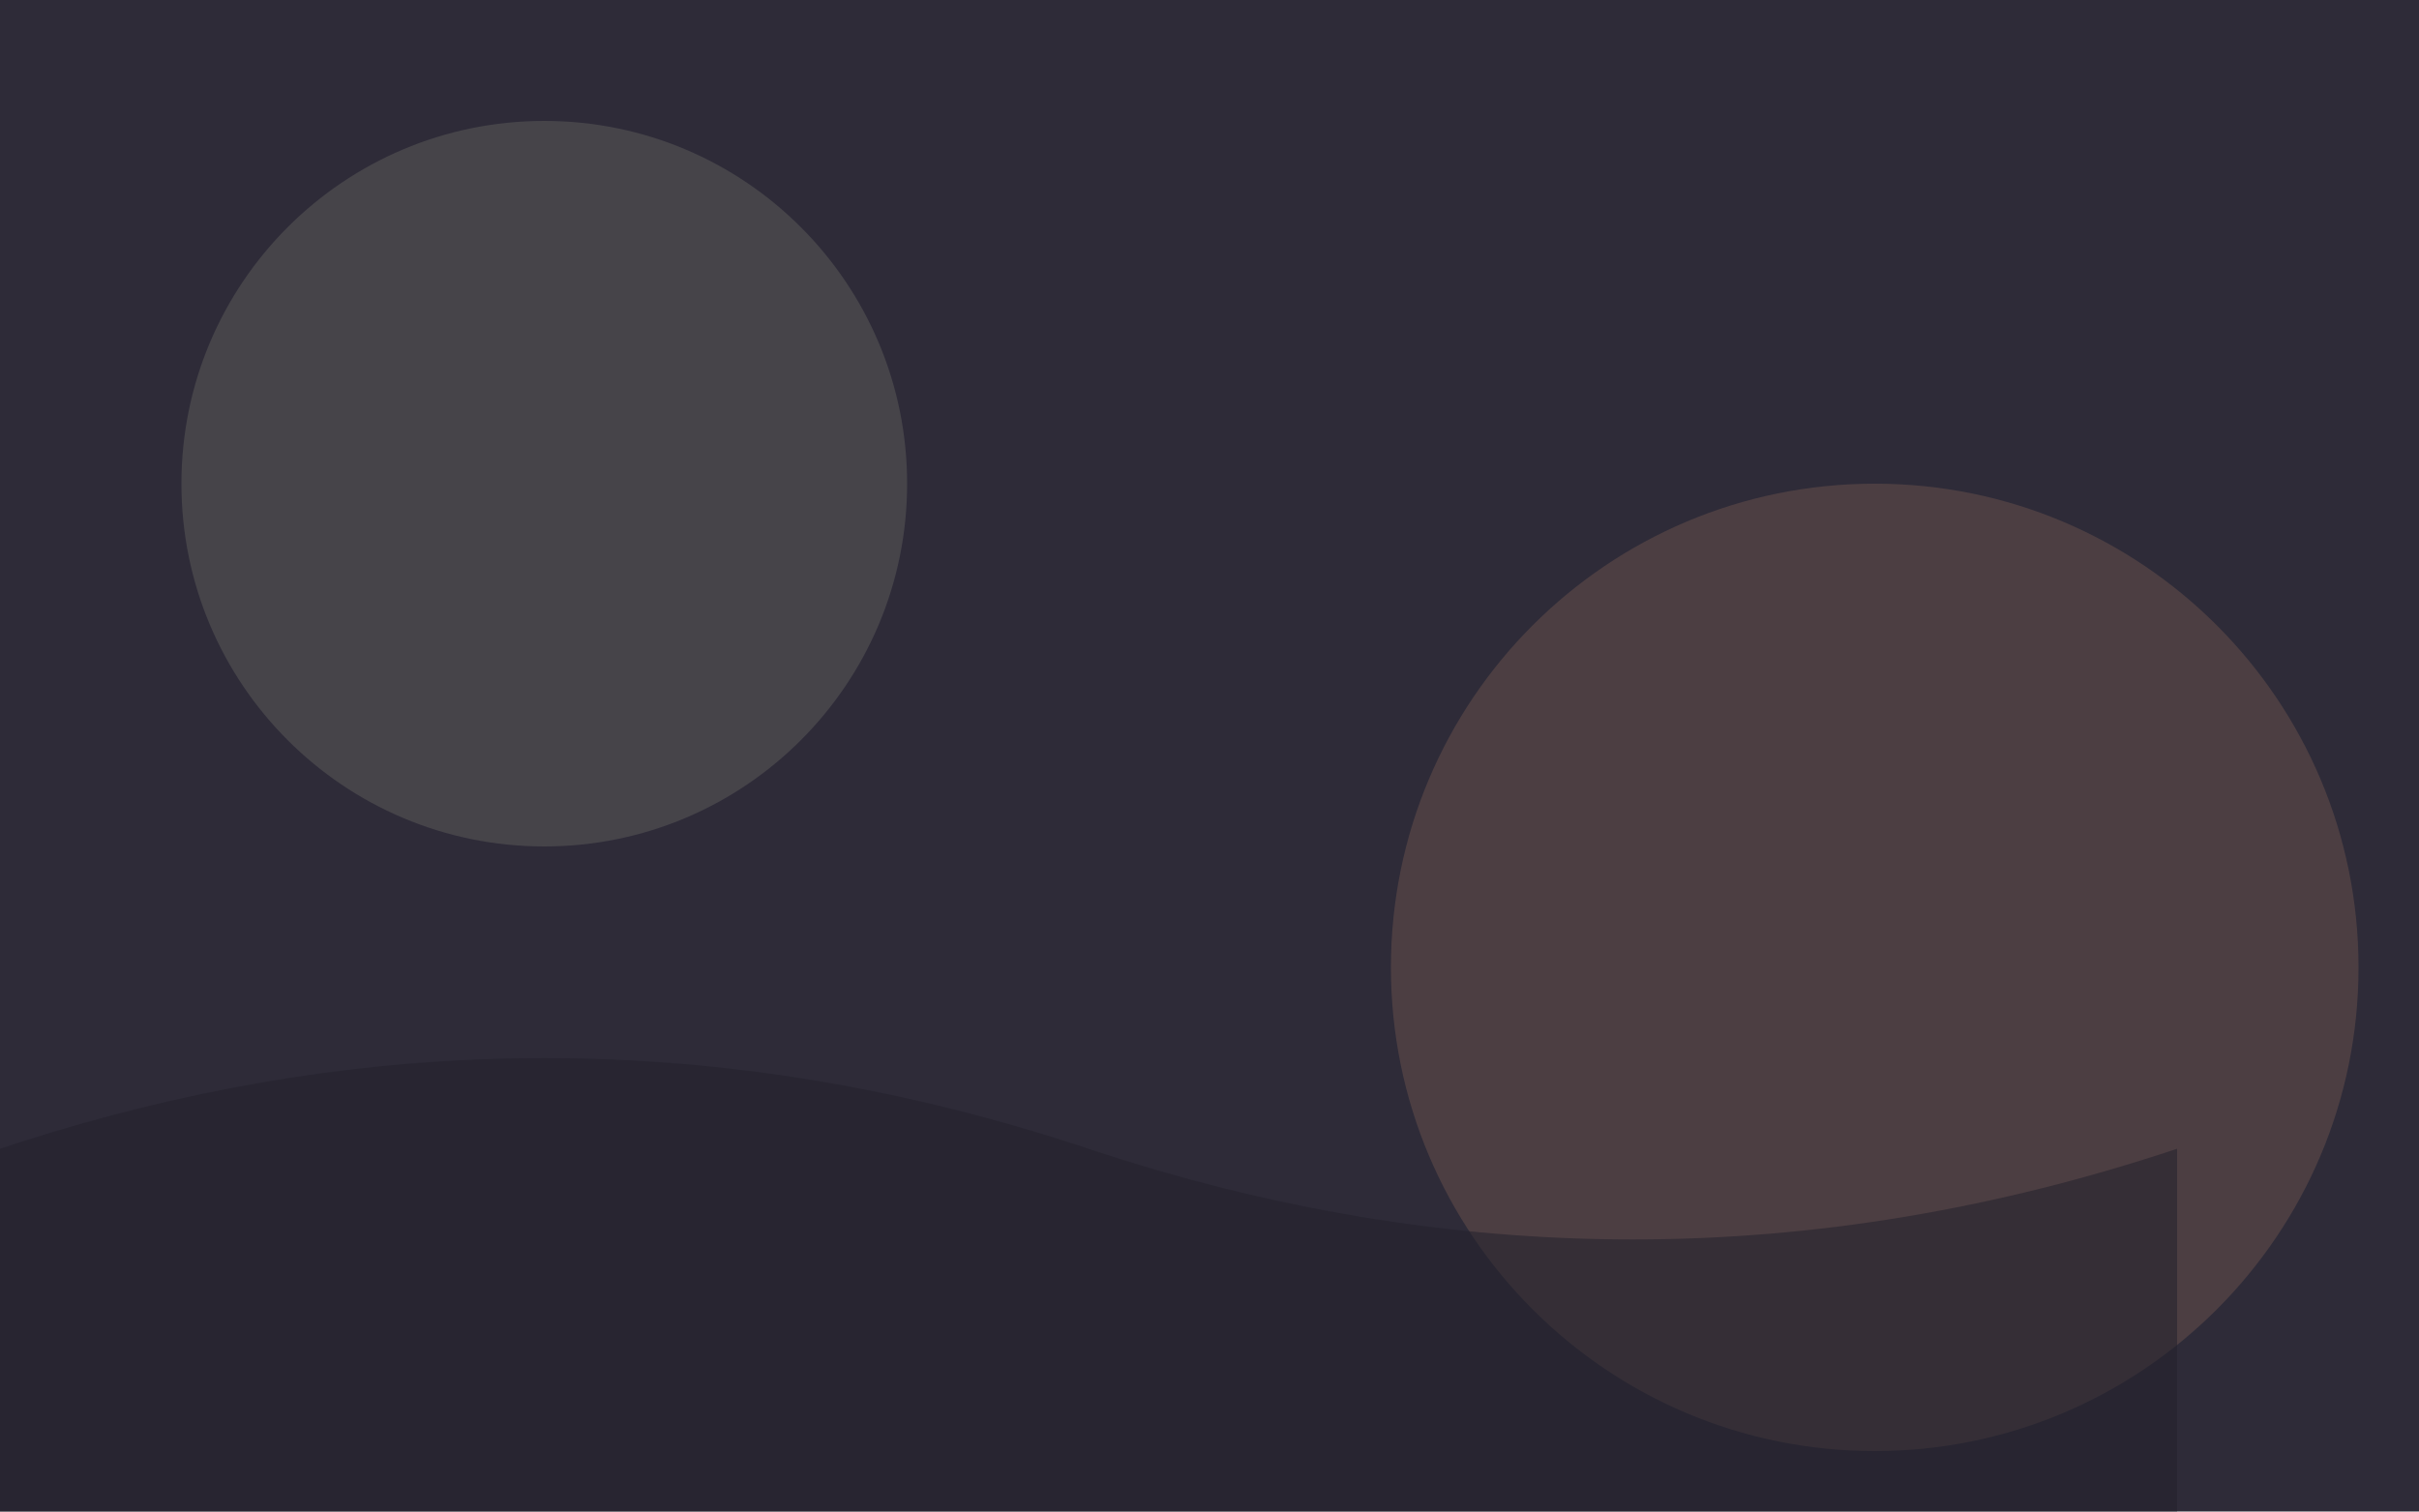
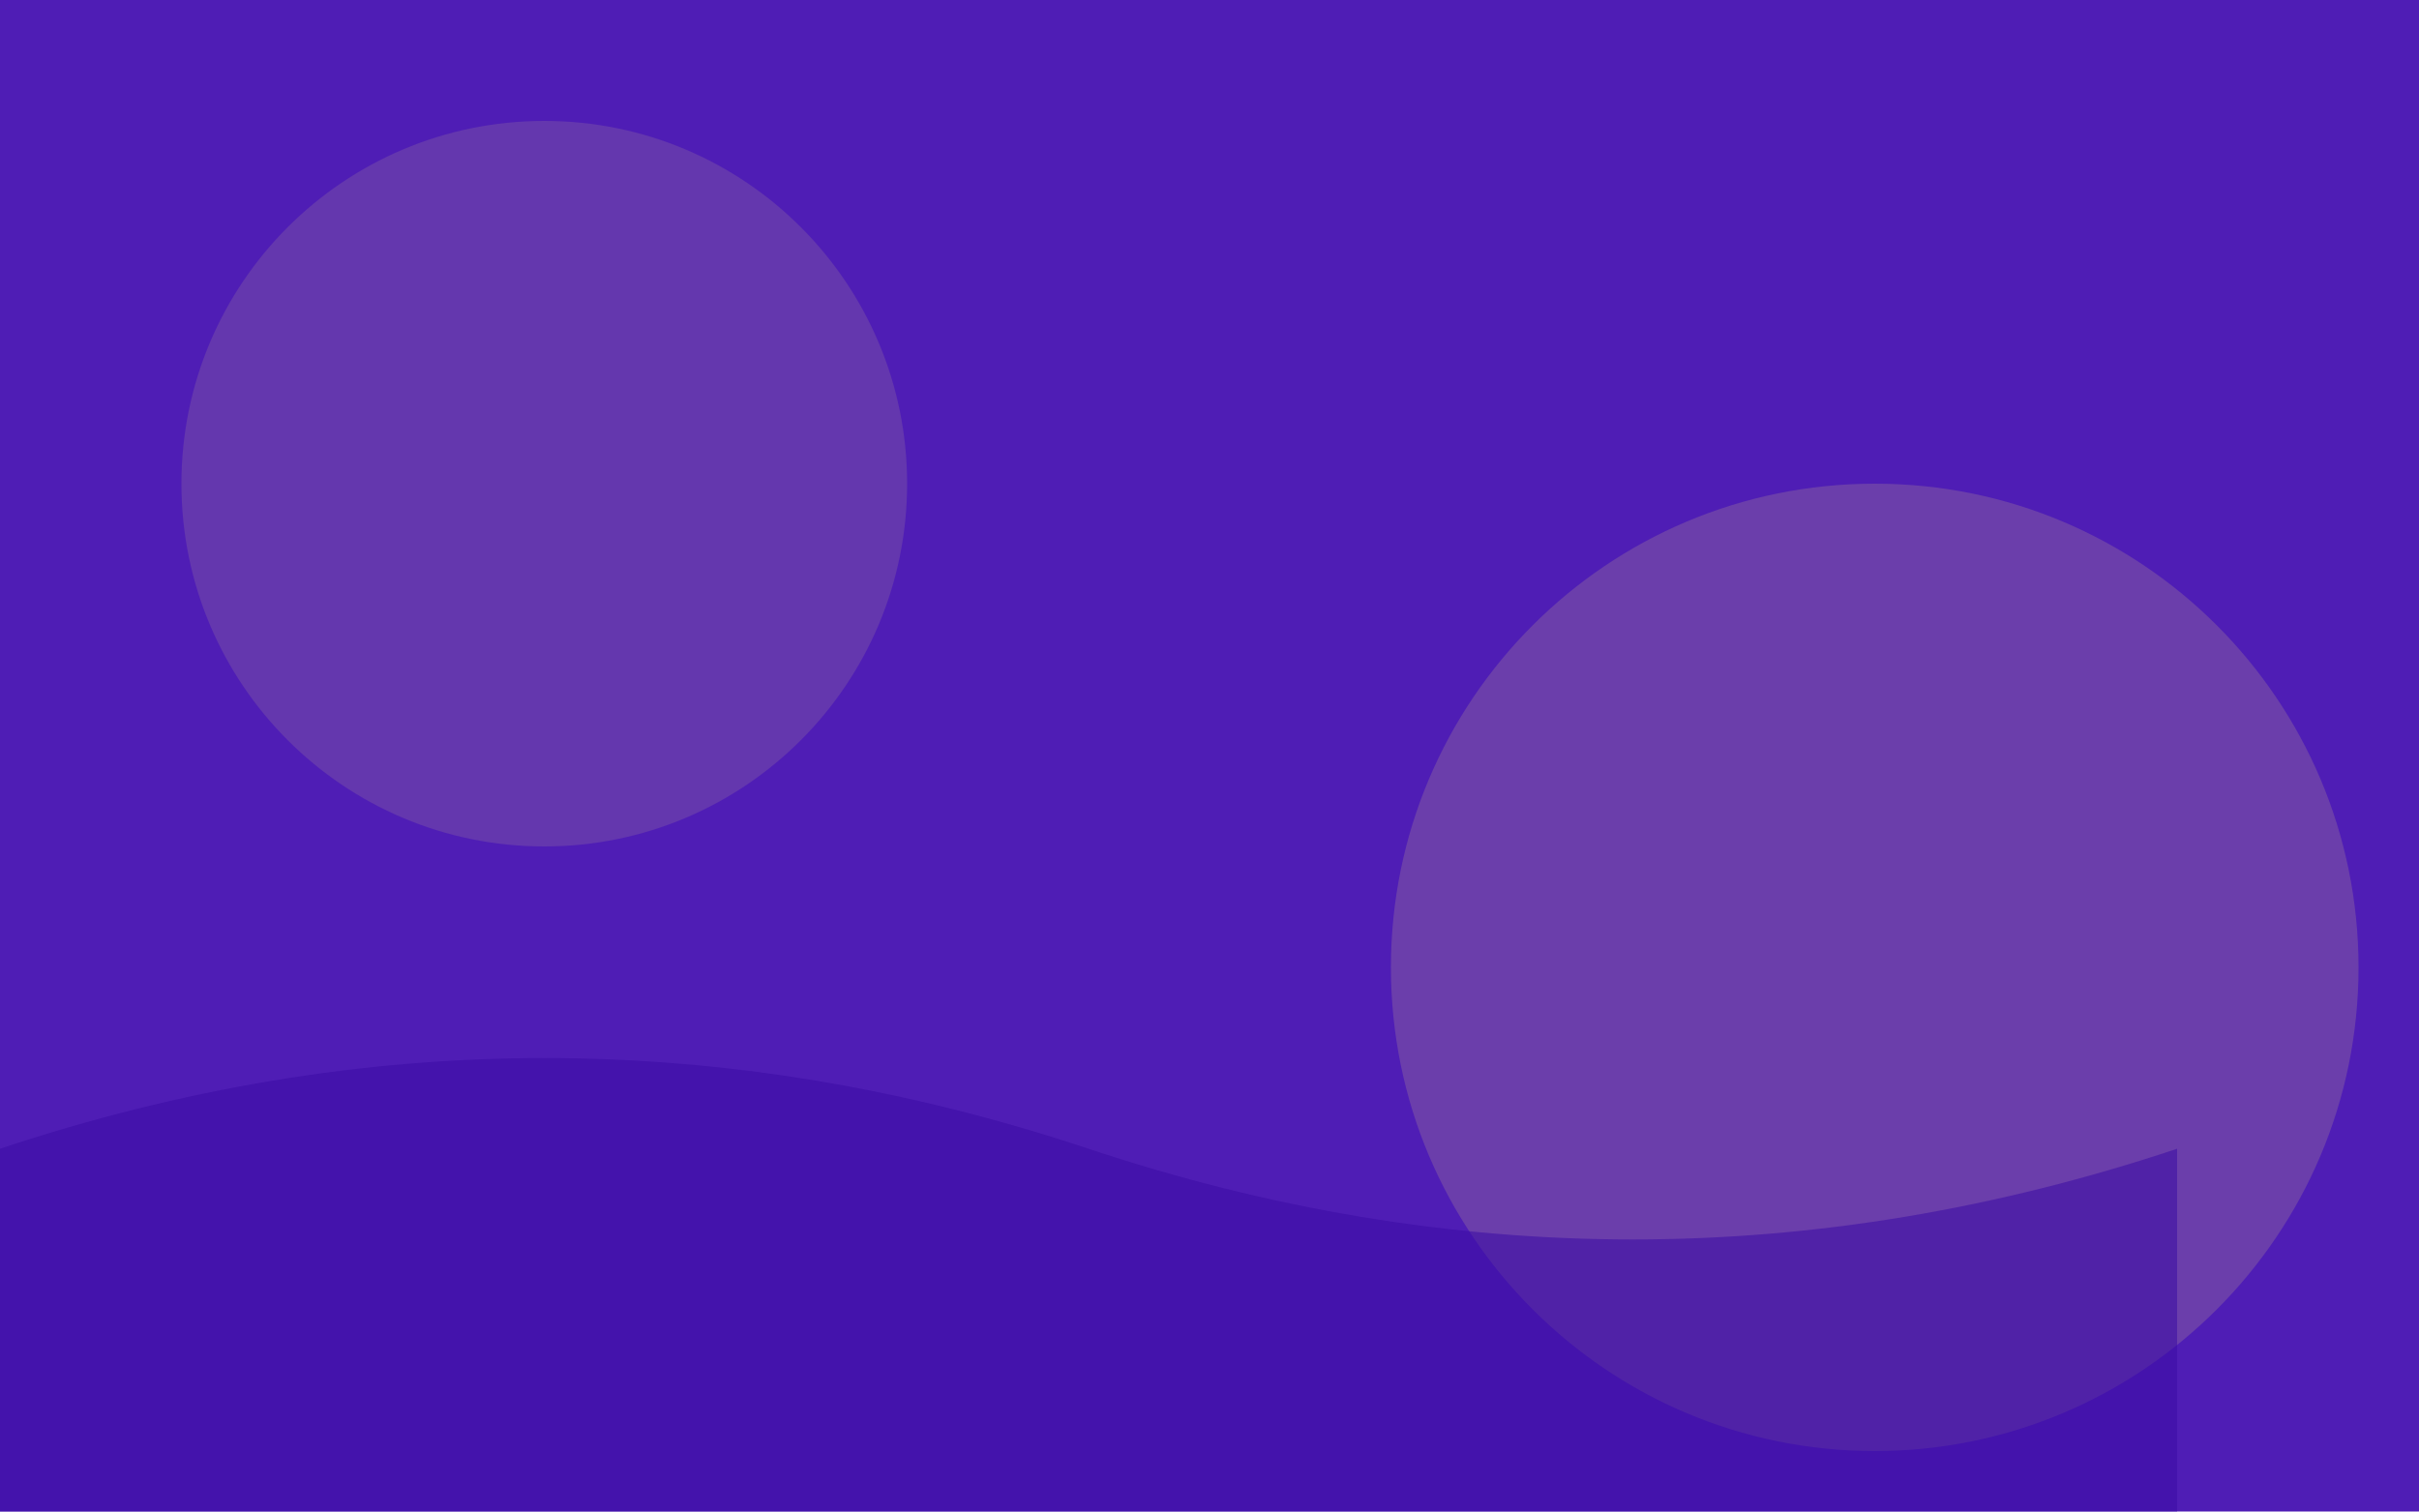
<svg xmlns="http://www.w3.org/2000/svg" width="800" height="500" fill="none">
-   <rect width="800" height="500" fill="#2E2B38" />
-   <circle cx="180" cy="160" r="120" fill="#F1FEC8" fill-opacity=".12" />
-   <circle cx="620" cy="320" r="160" fill="#E8A87C" fill-opacity=".16" />
-   <path d="M0 380c120-40 240-40 360 0s240 40 360 0v120H0V380Z" fill="#23212C" fill-opacity=".55" />
+   <rect width="800" height="500" fill="#4F1DB5" />
+   <circle cx="180" cy="160" r="120" fill="#FFF275" fill-opacity=".12" />
+   <circle cx="620" cy="320" r="160" fill="#FFF275" fill-opacity=".16" />
+   <path d="M0 380c120-40 240-40 360 0s240 40 360 0v120H0V380Z" fill="#3A0CA3" fill-opacity=".55" />
</svg>
